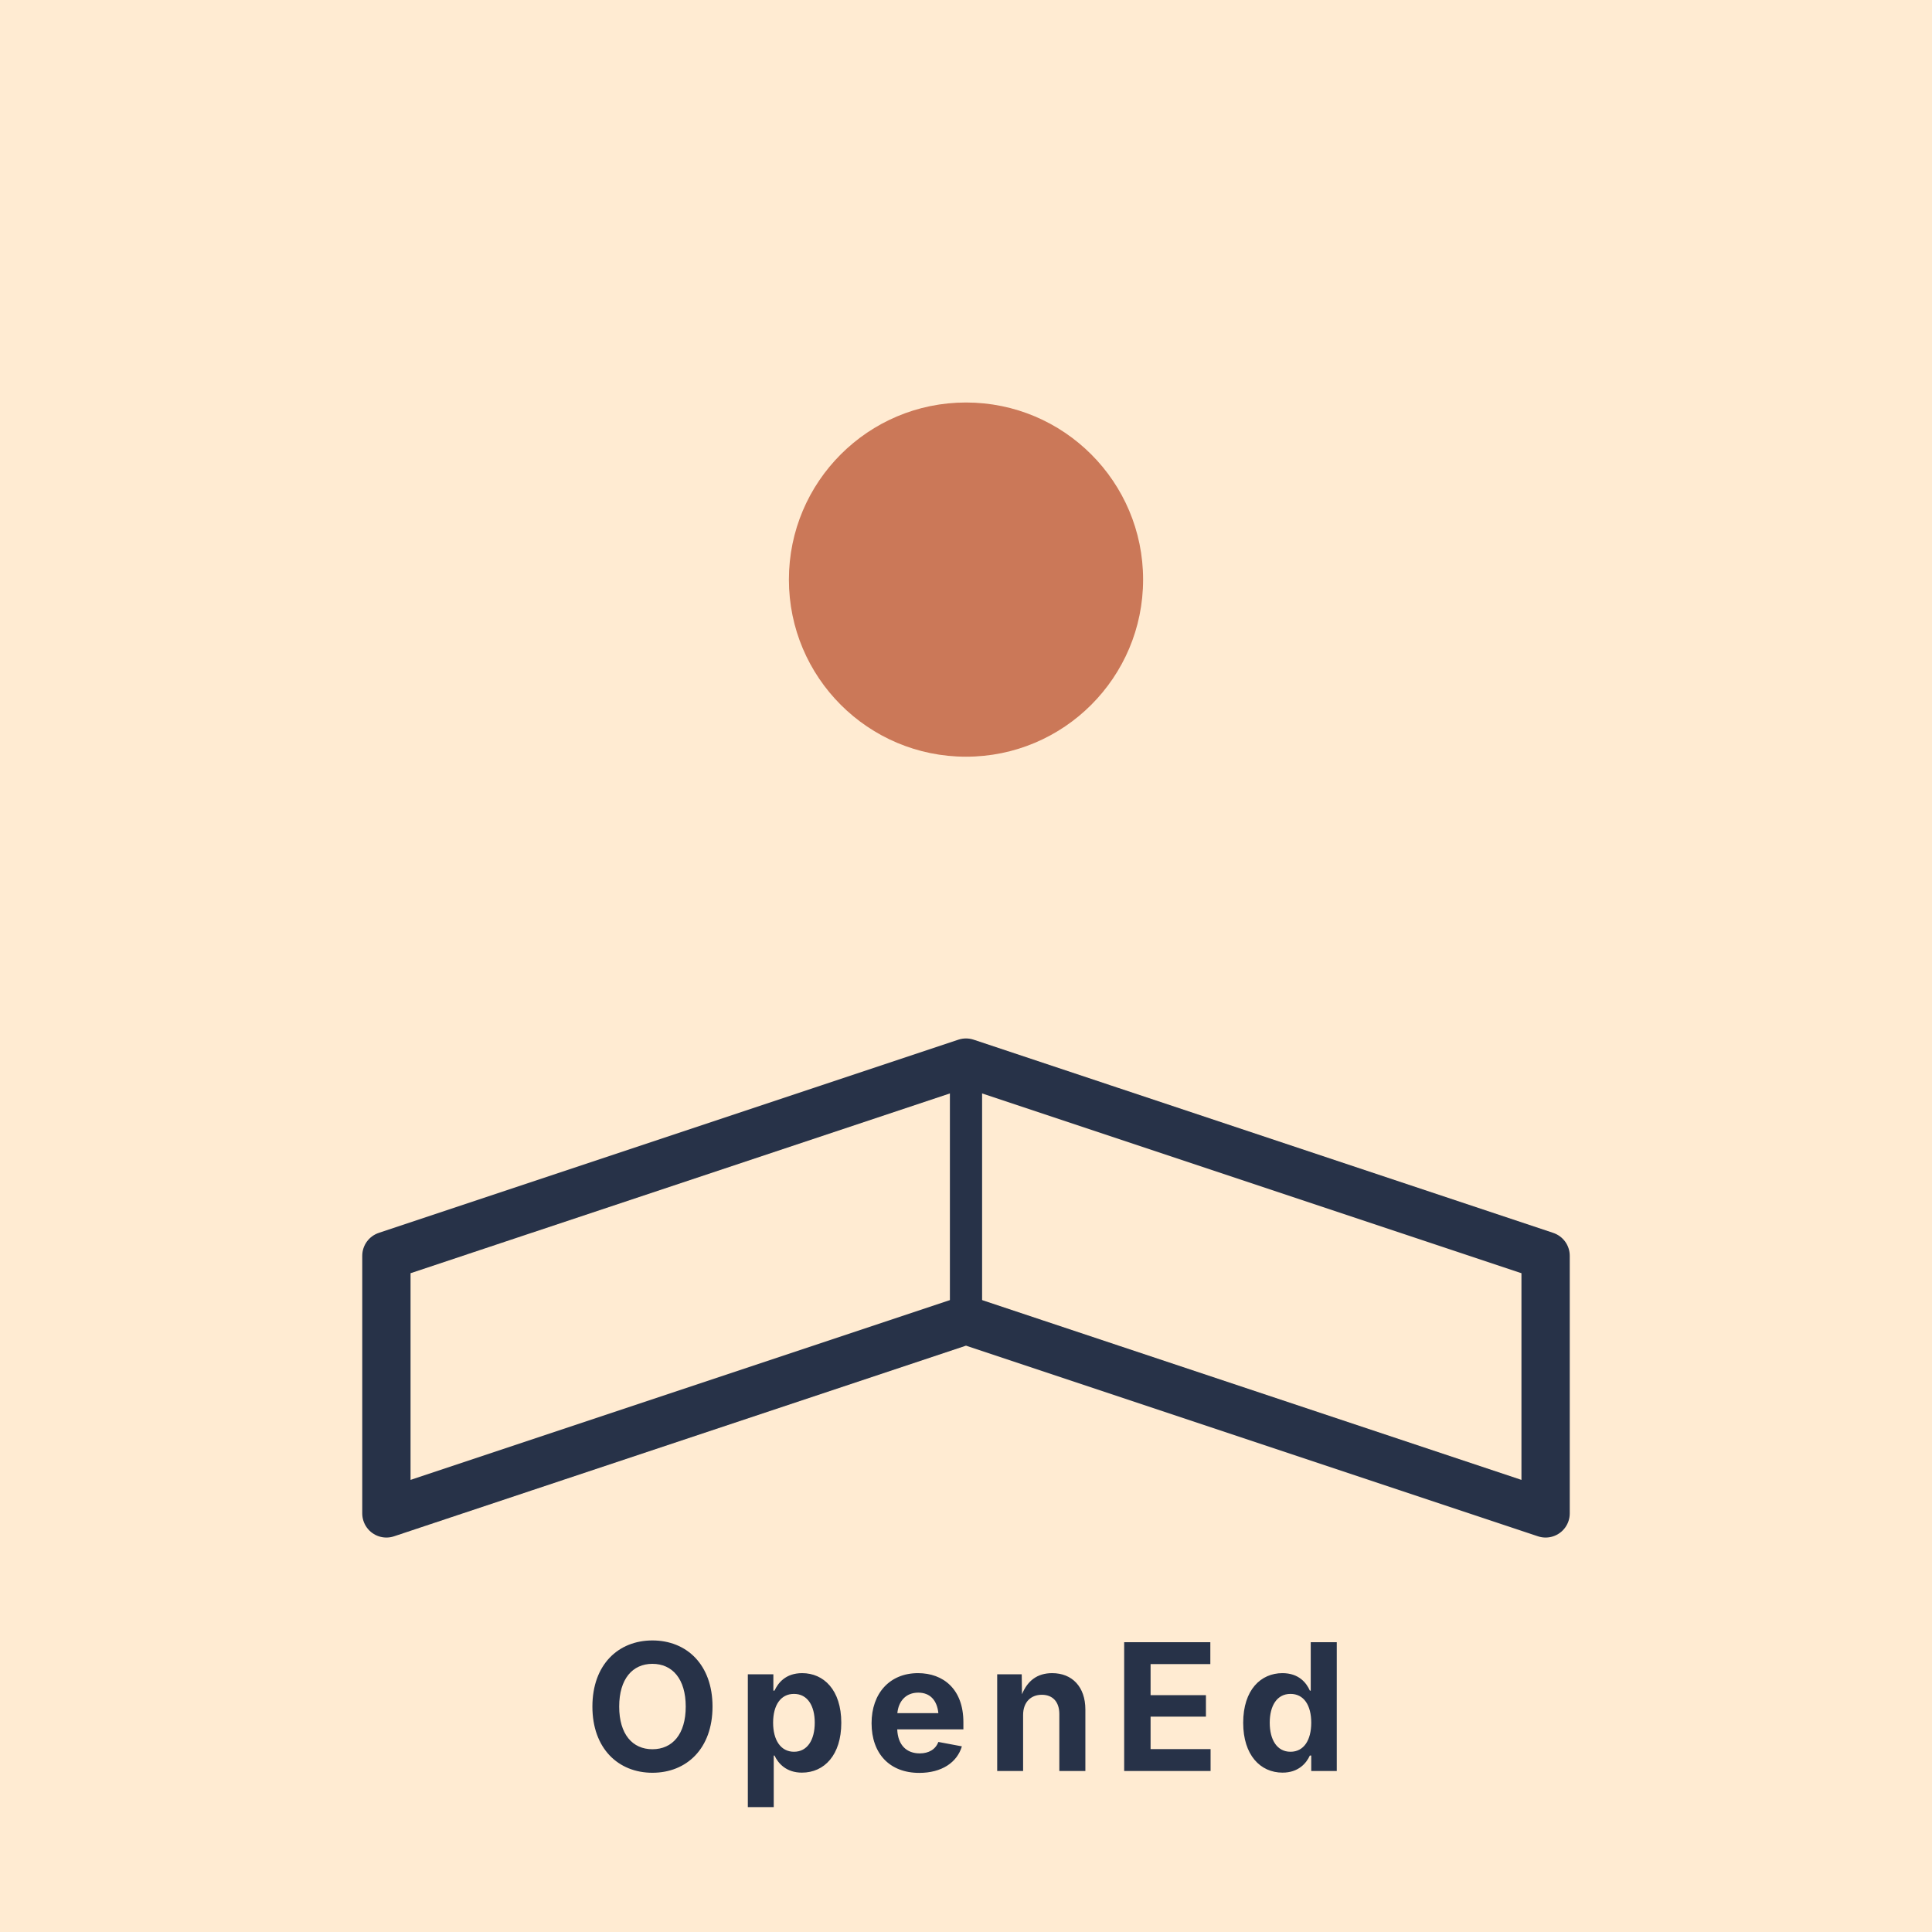
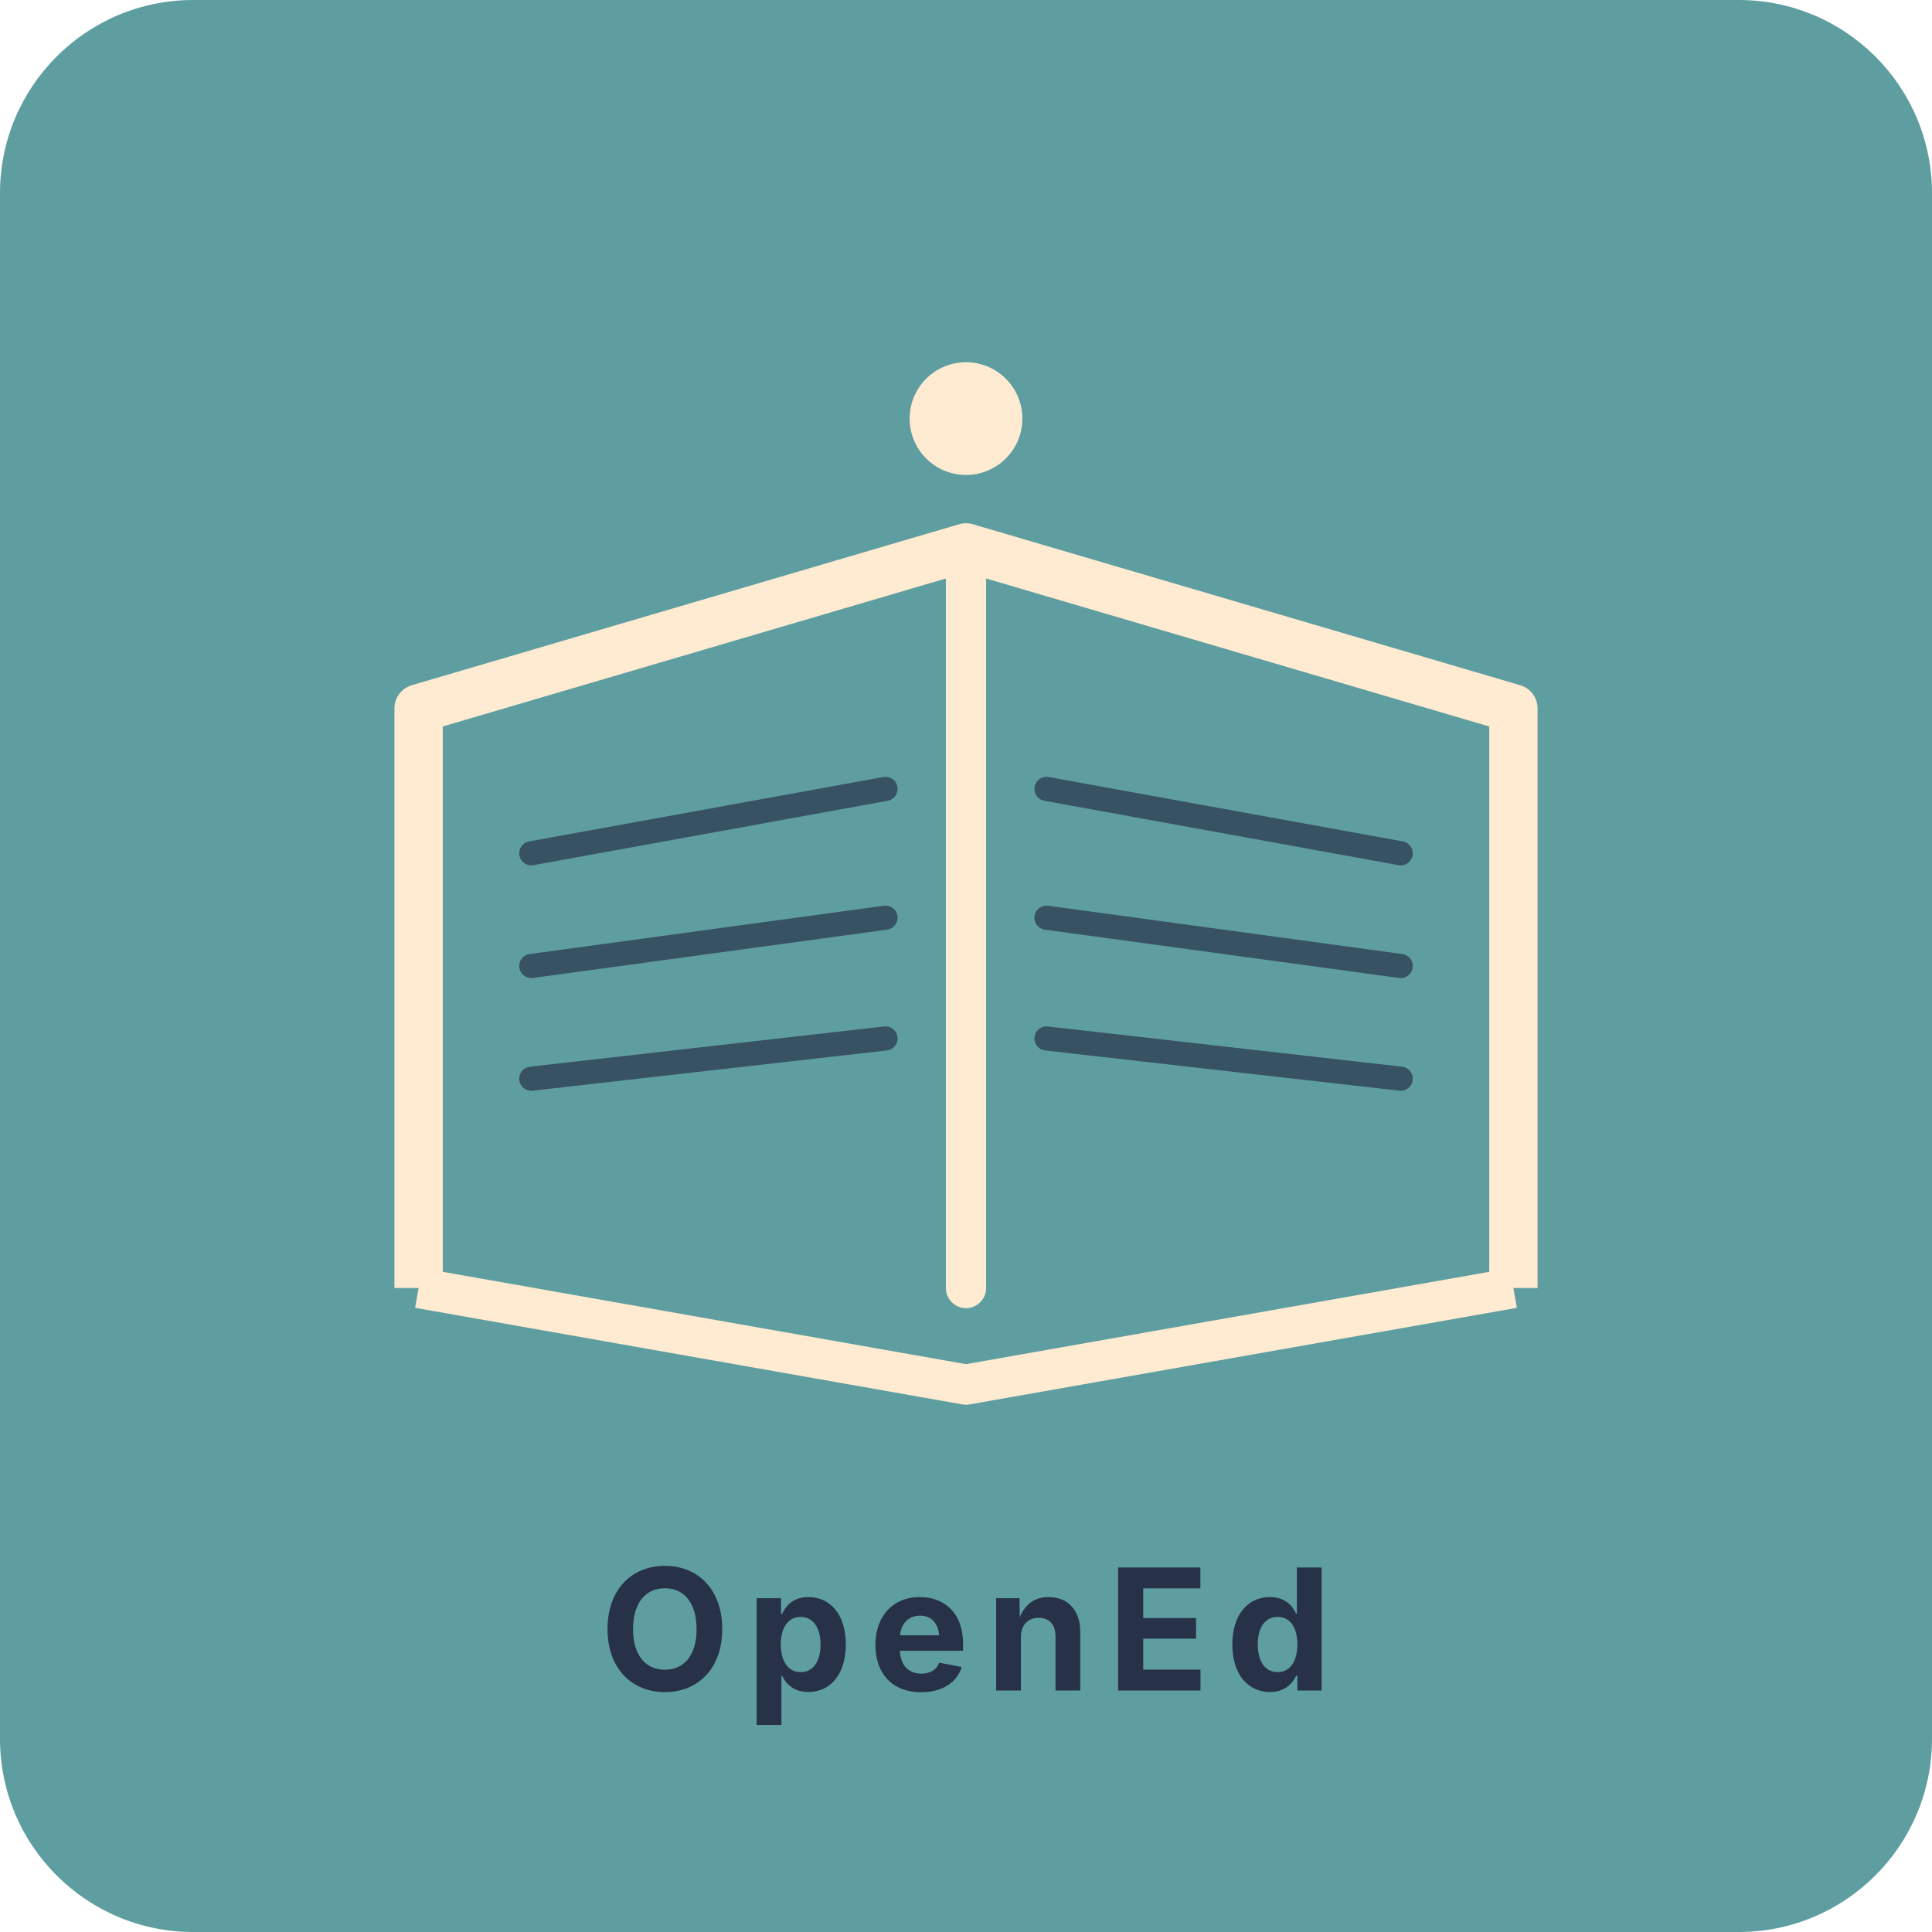
<svg xmlns="http://www.w3.org/2000/svg" viewBox="0 0 240 240" width="240" height="240" aria-label="OpenEd logo">
-   <rect width="240" height="240" fill="#ffebd2" />
-   <circle cx="120" cy="72" r="22" fill="#cb7858" />
-   <path d="M48 156 L120 132 L192 156 L192 188 L120 164 L48 188 Z" fill="none" stroke="#273248" stroke-width="6" stroke-linejoin="round" />
-   <path d="M120 132 L120 164" stroke="#273248" stroke-width="4" />
-   <text x="120" y="220" text-anchor="middle" font-family="Inter, system-ui, sans-serif" font-weight="700" font-size="22" letter-spacing="2" fill="#273248">OpenEd</text>
+   <rect width="240" height="240" rx="24" fill="#5f9ea0" />
+   <path d="M52 160 L52 88 L120 68 L188 88 L188 160" fill="none" stroke="#ffebd2" stroke-width="6" stroke-linejoin="round" />
+   <path d="M120 68 L120 160" stroke="#ffebd2" stroke-width="5" stroke-linecap="round" />
+   <path d="M52 160 L120 172 L188 160" fill="none" stroke="#ffebd2" stroke-width="5" stroke-linejoin="round" />
+   <path d="M66 106 L110 98 M66 120 L110 114 M66 134 L110 129" stroke="#273248" stroke-width="3" stroke-linecap="round" opacity="0.7" />
+   <path d="M130 98 L174 106 M130 114 L174 120 M130 129 L174 134" stroke="#273248" stroke-width="3" stroke-linecap="round" opacity="0.7" />
+   <circle cx="120" cy="52" r="7" fill="#ffebd2" />
+   <text x="120" y="210" text-anchor="middle" font-family="'Atkinson Hyperlegible', Inter, system-ui, sans-serif" font-weight="700" font-size="21" letter-spacing="2" fill="#273248">OpenEd</text>
</svg>
